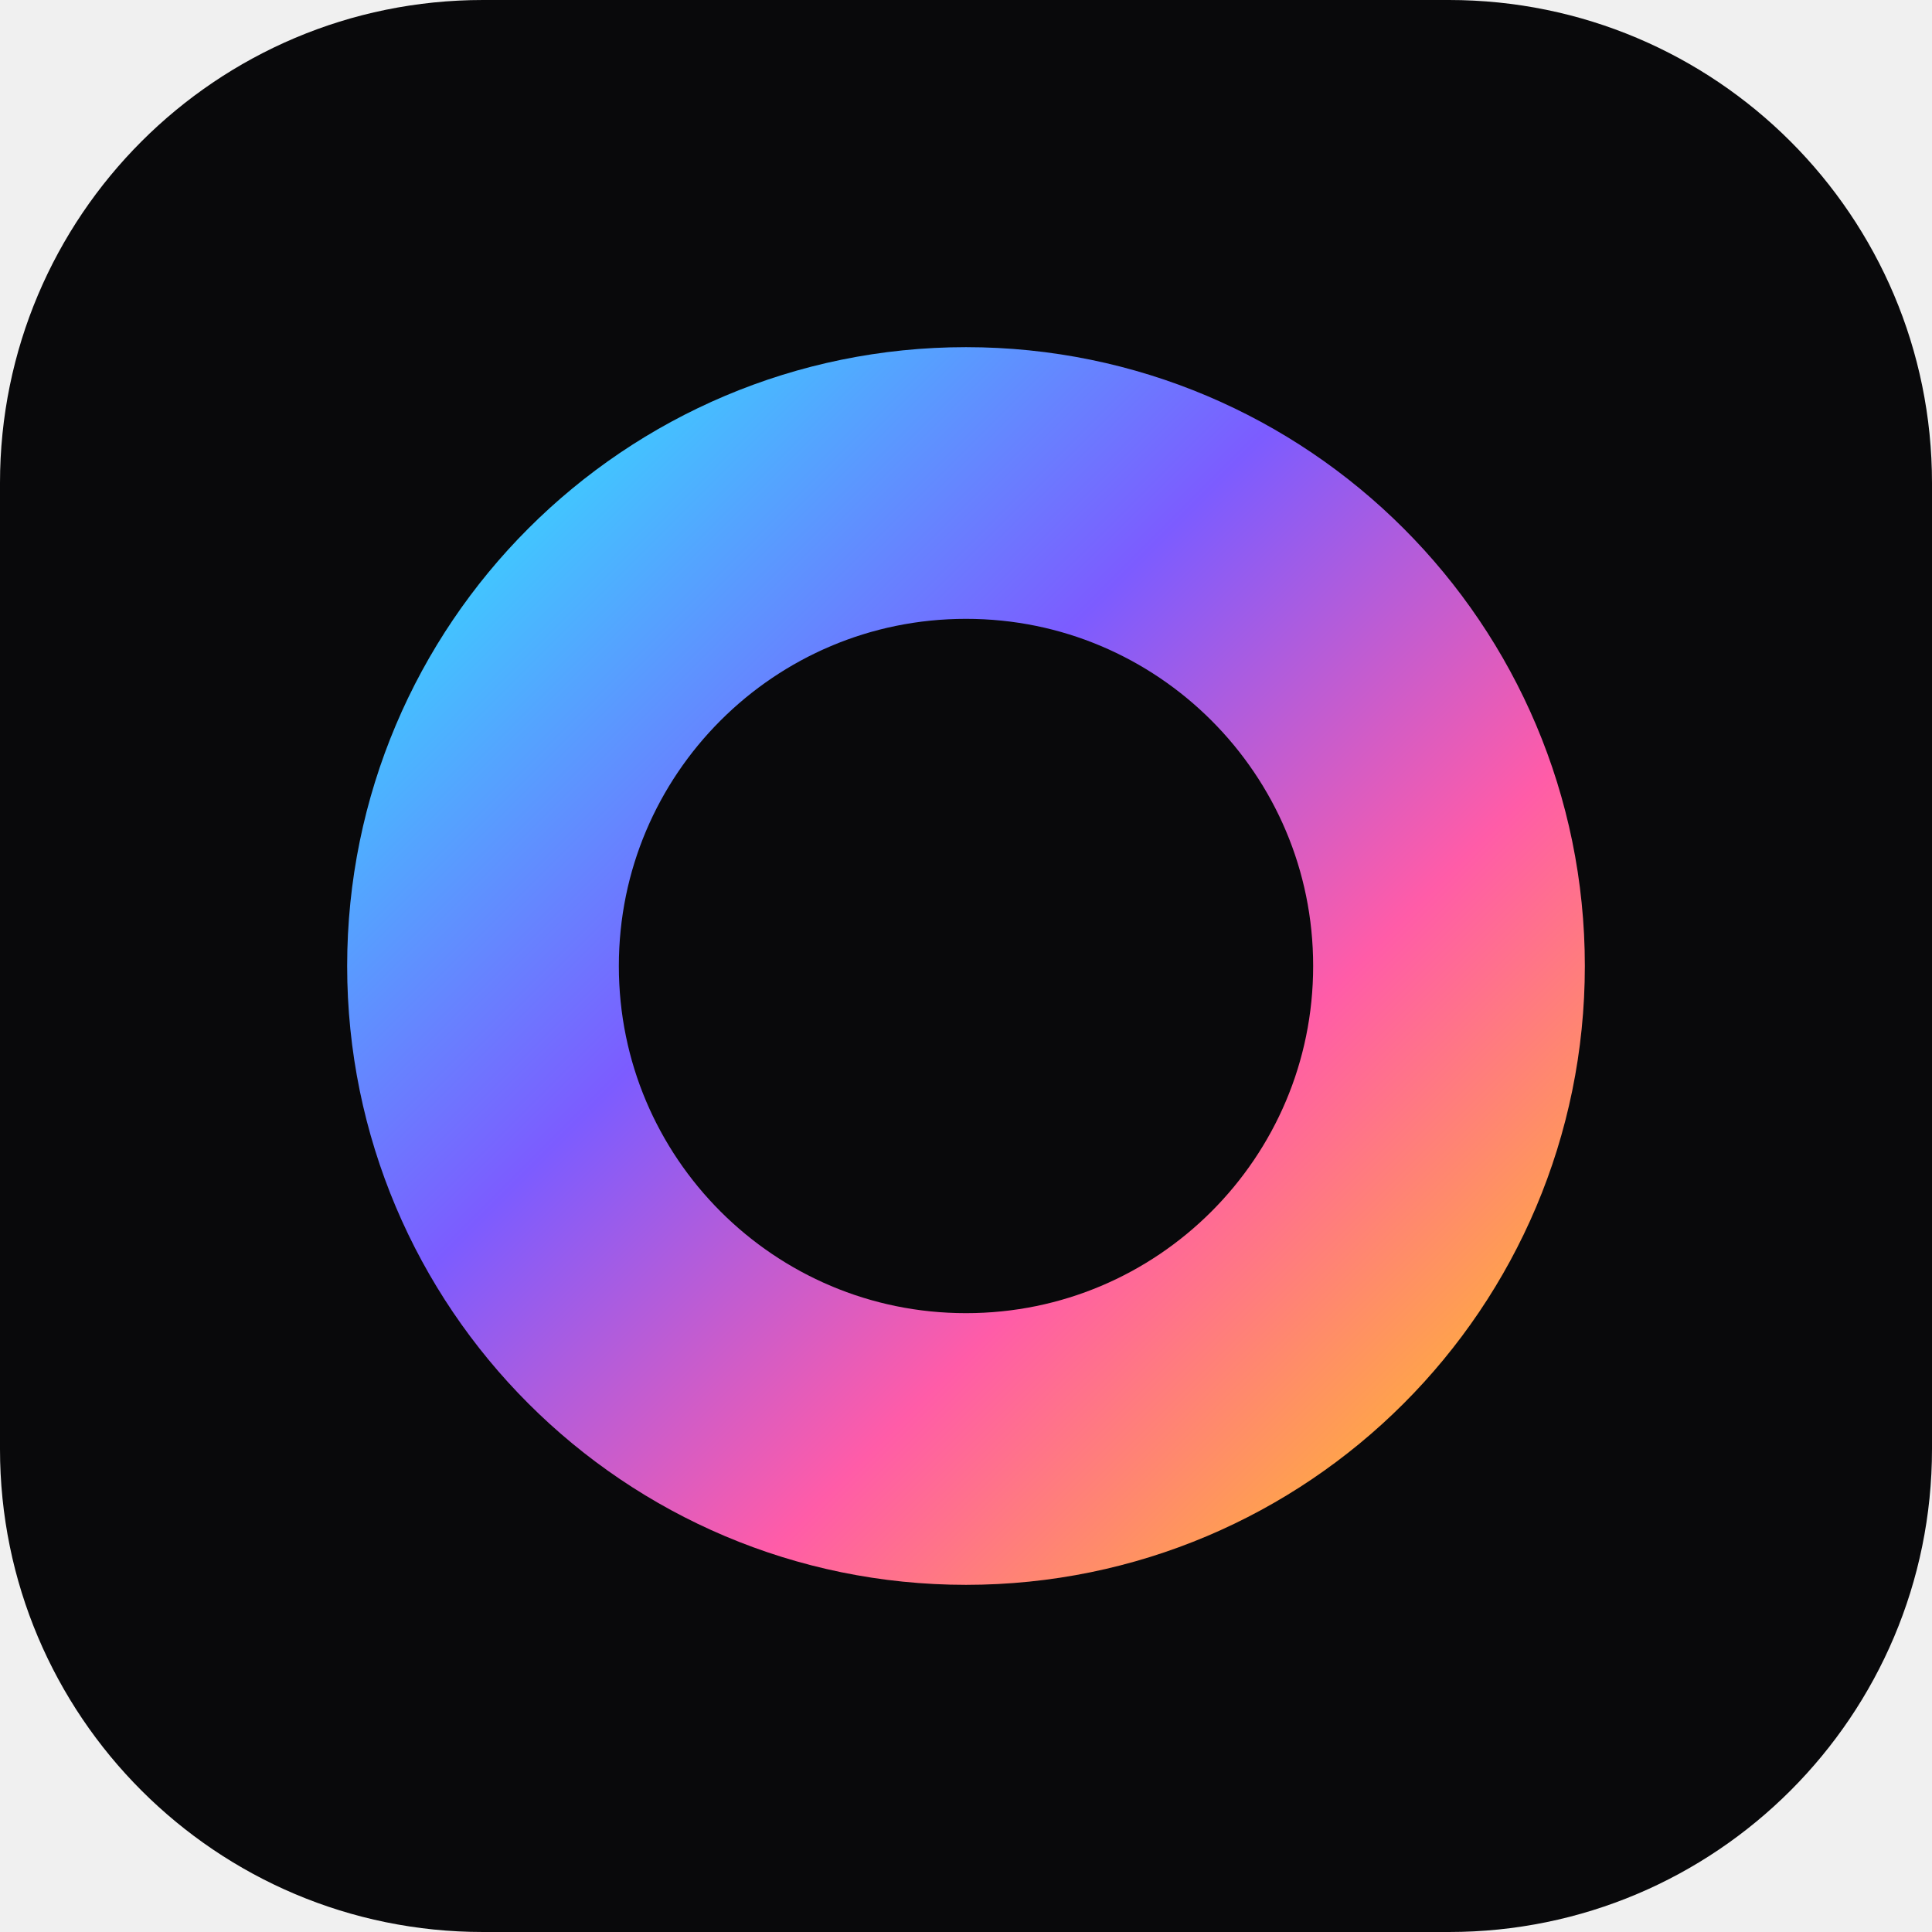
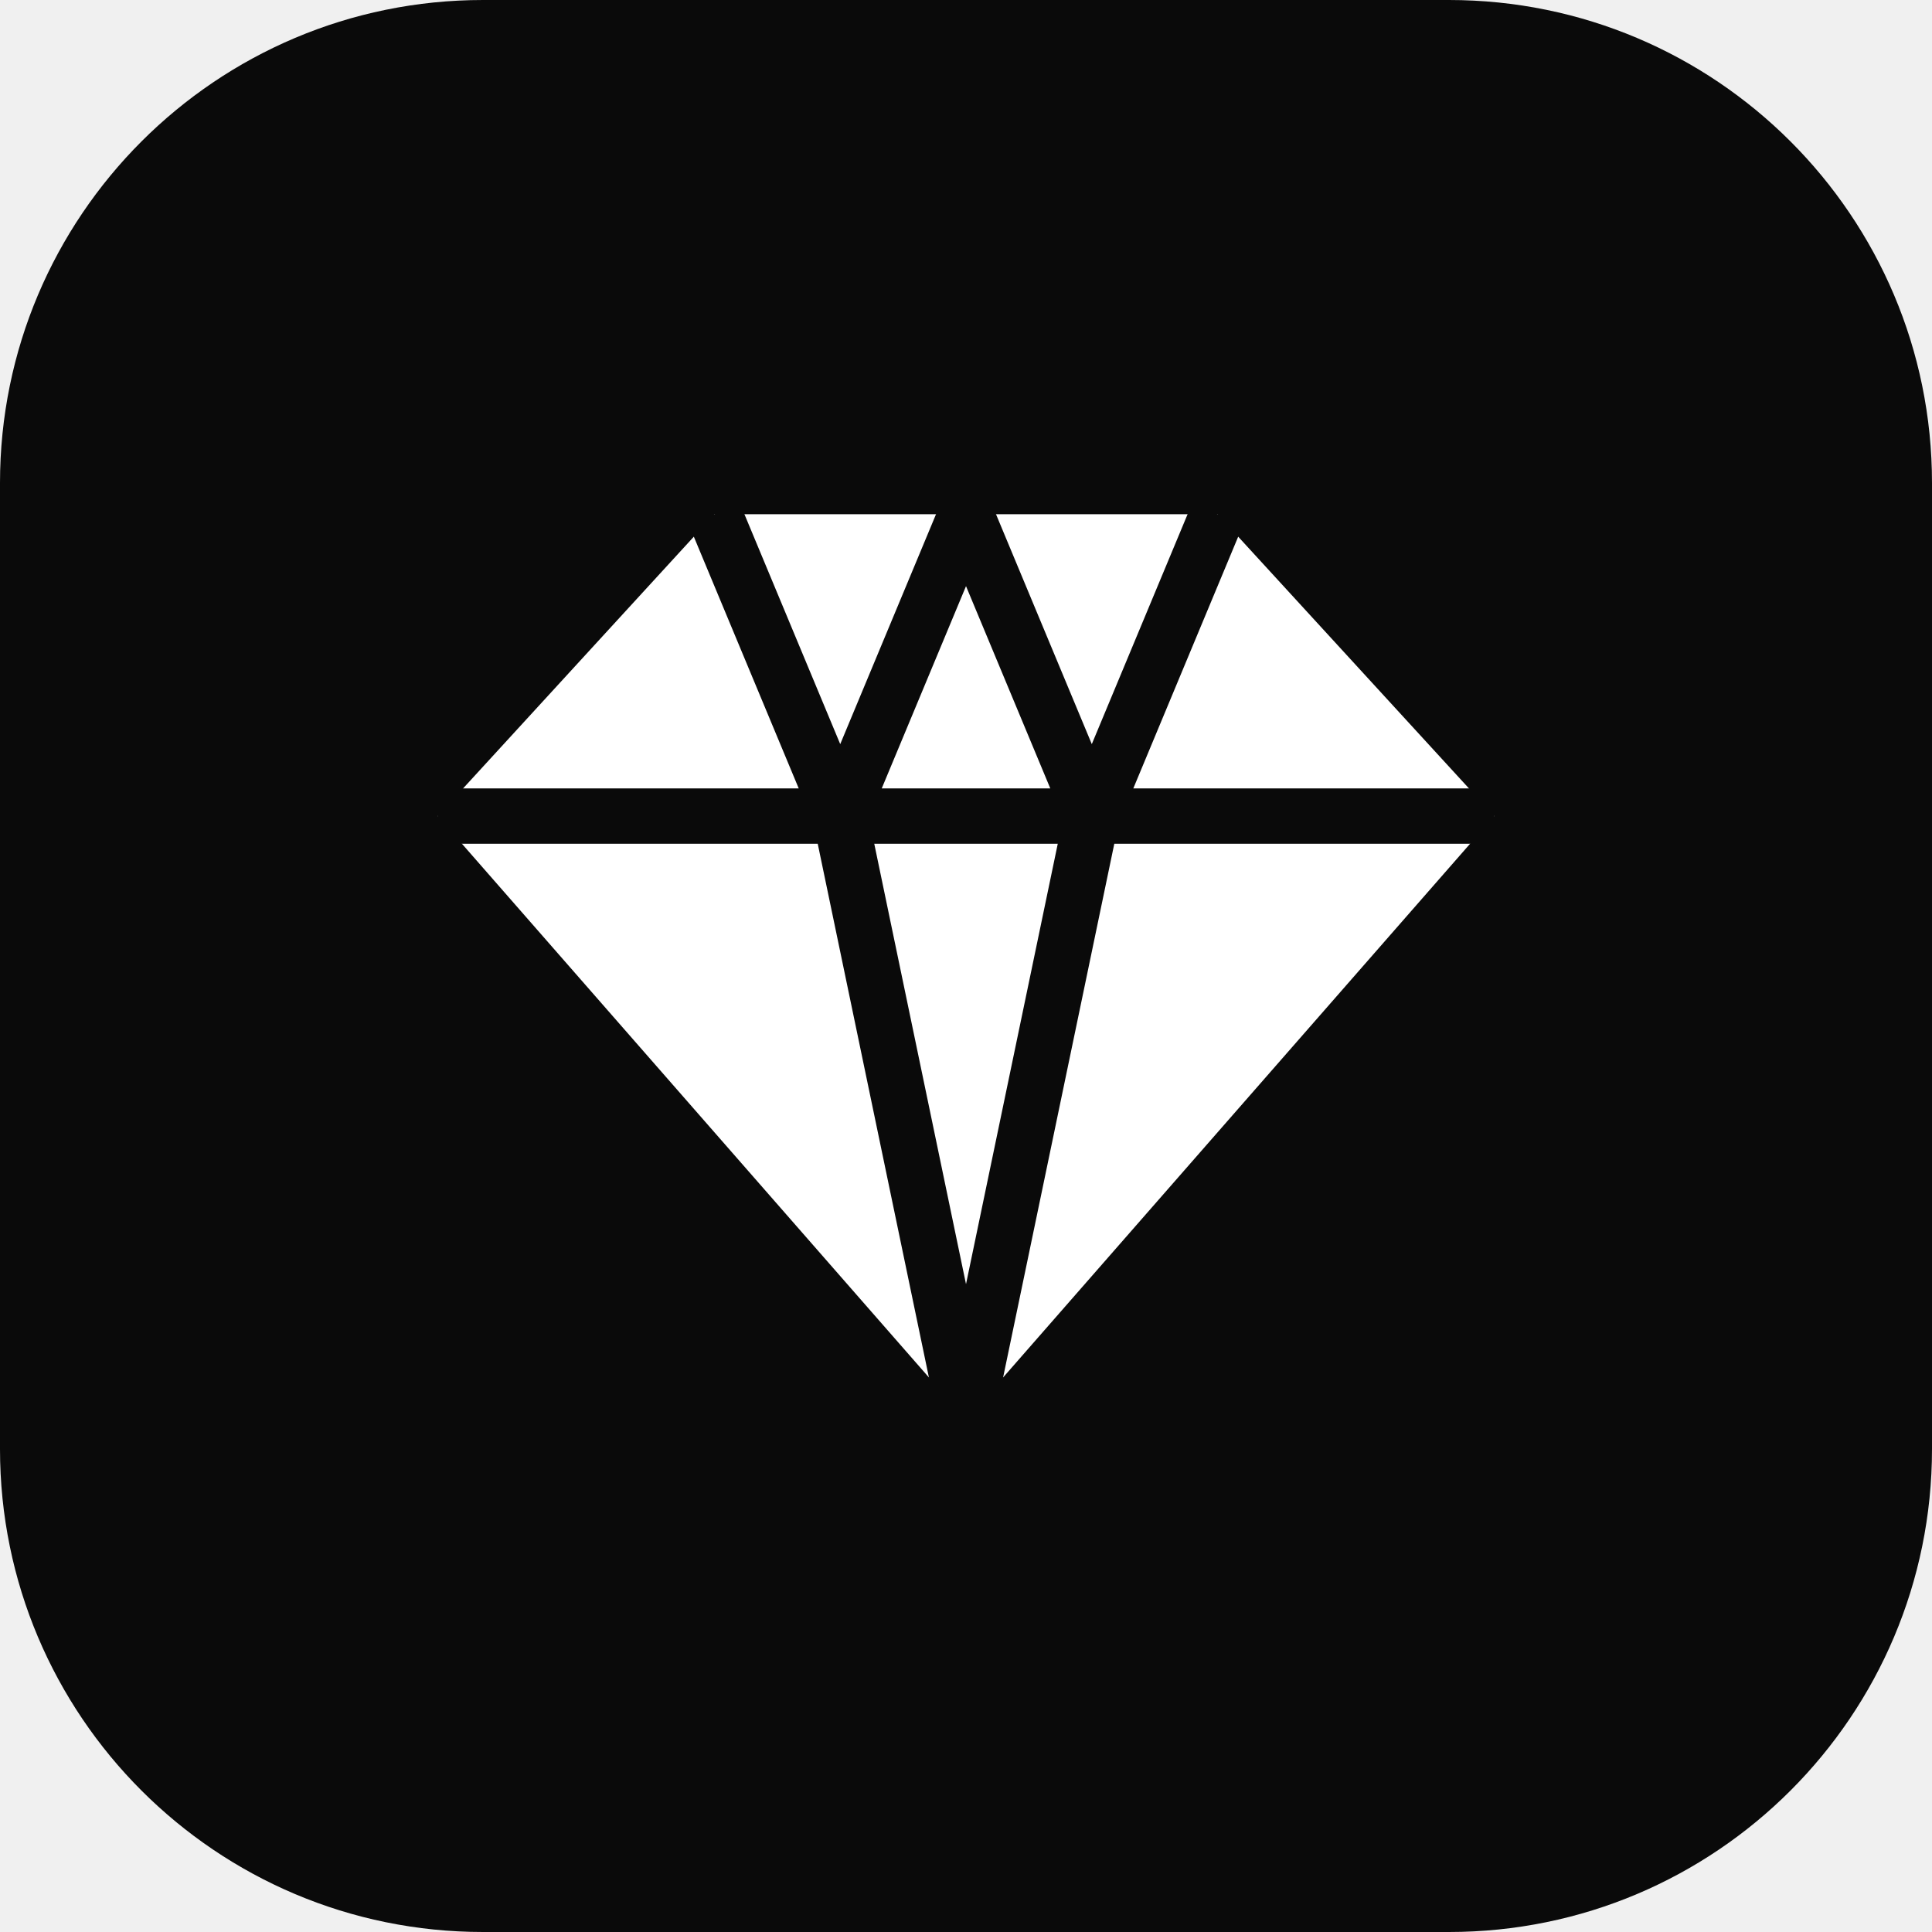
<svg xmlns="http://www.w3.org/2000/svg" viewBox="0 0 64 64">
-   <defs>
-     <linearGradient id="g" x1="0" y1="0" x2="1" y2="1">
-       <stop offset="0" stop-color="#39d5ff" />
-       <stop offset=".38" stop-color="#7c5cff" />
-       <stop offset=".7" stop-color="#ff5ca8" />
-       <stop offset="1" stop-color="#ffb03a" />
-     </linearGradient>
-   </defs>
-   <rect width="64" height="64" rx="16" fill="#09090b" />
-   <circle cx="32" cy="32" r="16" fill="none" stroke="url(#g)" stroke-width="9" />
+   <rect width="64" height="64" rx="16" fill="#0a0a0a" />
+   <g transform="translate(12 11.2) scale(1.6667)">
+     <path fill="#fff" d="M7 3.5h10l5.5 6L12 21.5 1.5 9.5z" />
+     <path fill="none" stroke="#0a0a0a" stroke-width="1.1" stroke-linejoin="round" d="M1.5 9.5h21M7 3.5l2.5 6 2.5-6 2.5 6 2.5-6M9.5 9.5 12 21.5l2.5-12" />
+   </g>
</svg>
